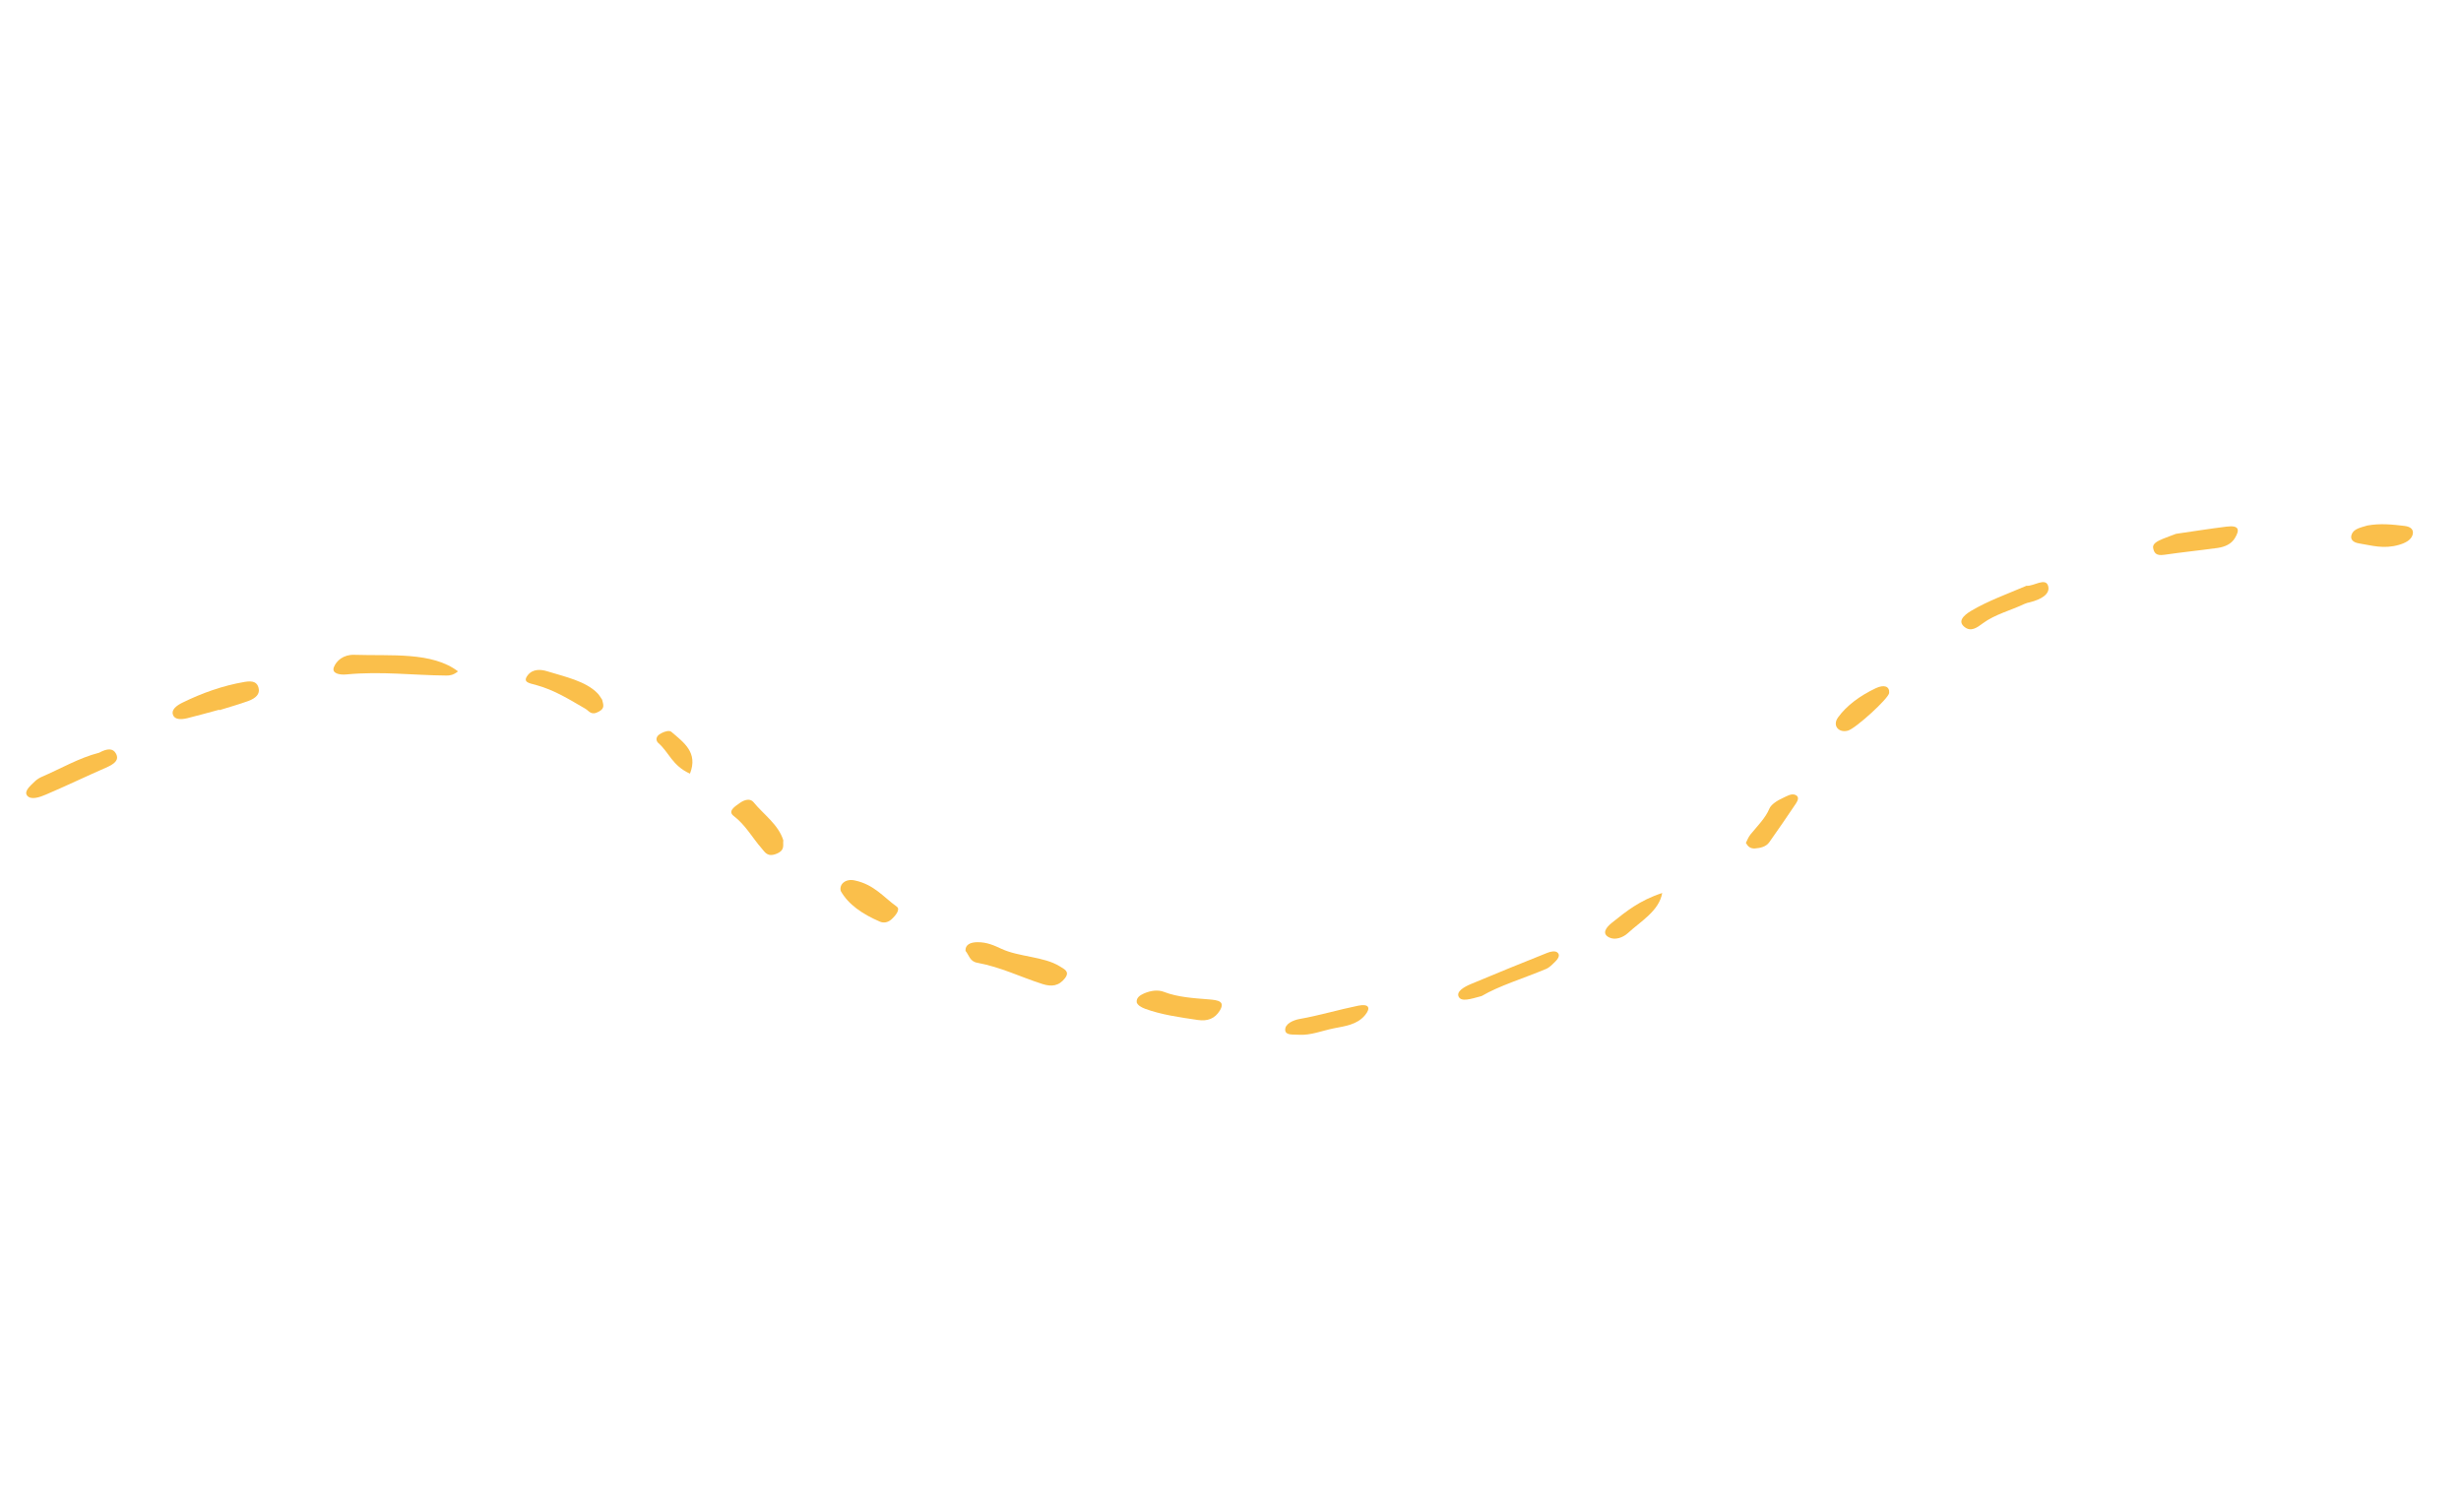
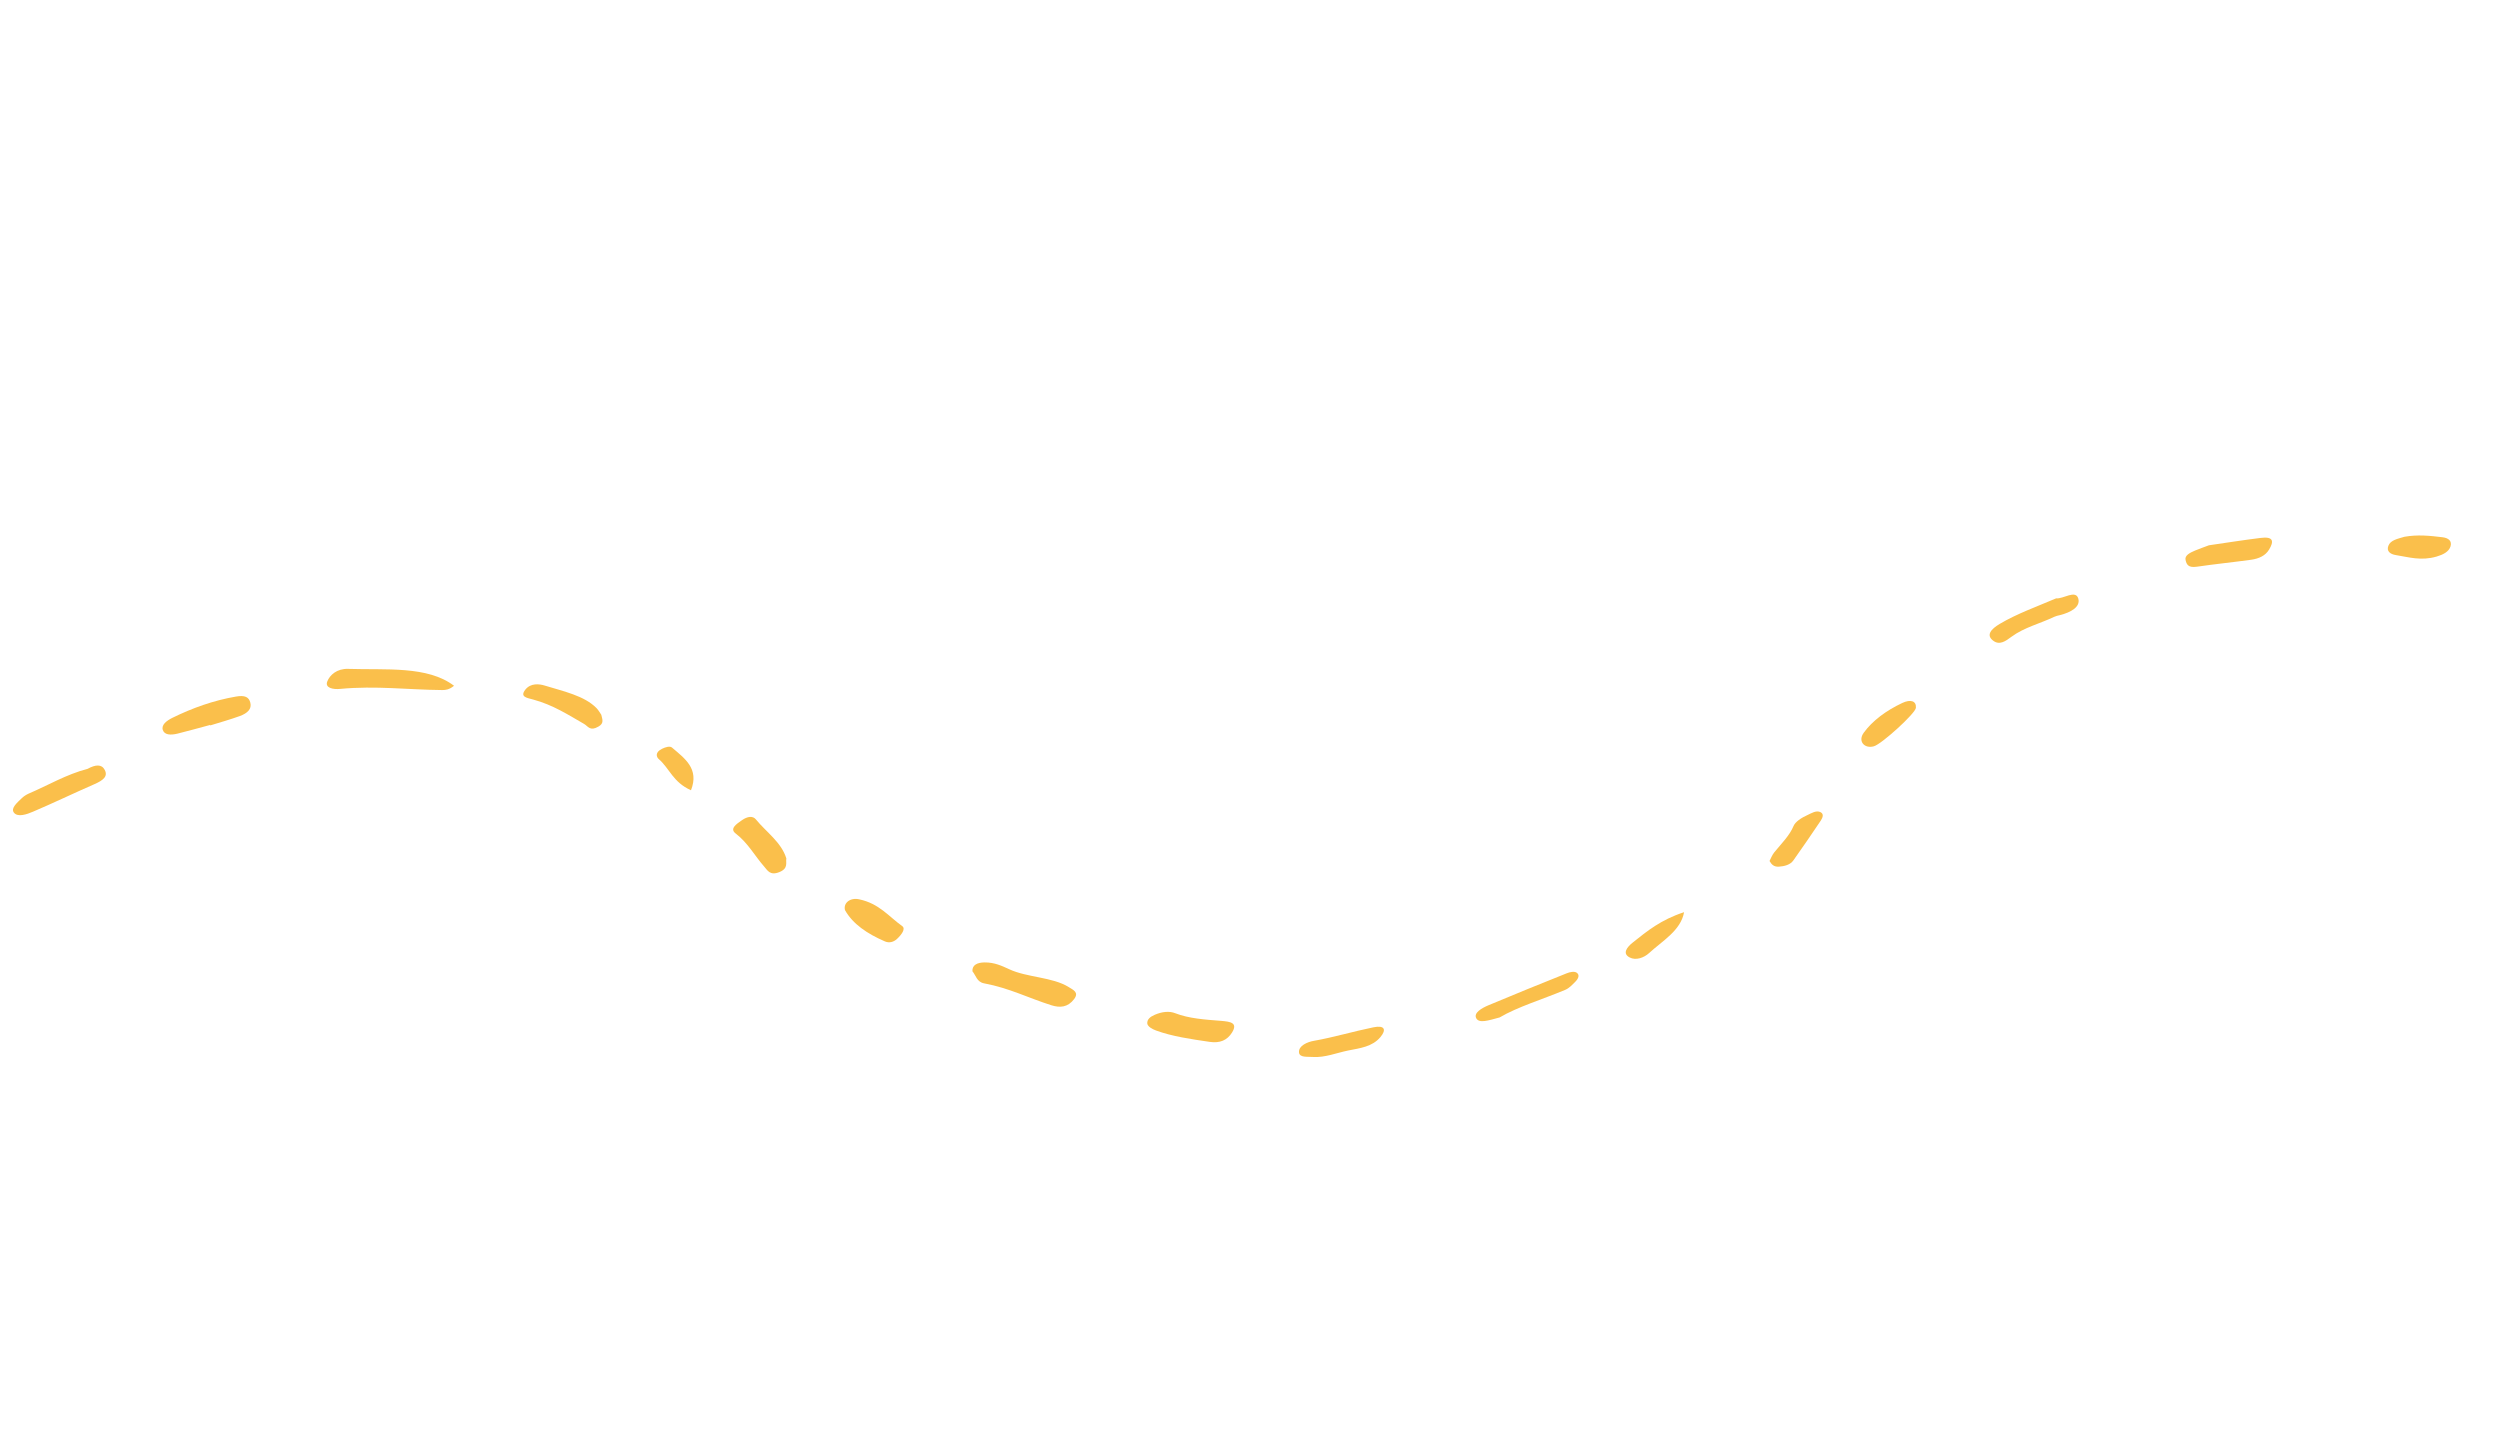
- <svg xmlns="http://www.w3.org/2000/svg" width="547" height="336" viewBox="0 0 547 336" fill="none">
-   <path d="M214.6 211.349C215.372 212.269 215.552 213.689 217.159 213.981C222.585 214.988 226.874 217.197 231.774 218.742C233.642 219.328 235.344 219.234 236.74 217.388C237.817 215.937 236.587 215.433 235.538 214.779C232.011 212.588 226.482 212.718 222.6 210.902C221.052 210.191 219.416 209.402 217.256 209.423C215.686 209.432 214.512 209.97 214.6 211.349Z" fill="#FABF4B" />
-   <path d="M101.801 149.226C96.016 144.838 86.965 145.821 78.73 145.548C76.326 145.472 74.752 146.881 74.209 148.299C73.675 149.682 75.445 150.068 77.045 149.904C84.763 149.173 91.823 150.095 99.213 150.156C100.012 150.162 100.764 150.057 101.801 149.226Z" fill="#FABF4B" />
-   <path d="M48.748 157.853C50.887 157.191 53.075 156.575 55.191 155.811C56.895 155.178 57.815 154.247 57.476 152.919C57.178 151.671 56.276 151.231 54.338 151.575C49.483 152.409 44.898 154.042 40.483 156.212C39.209 156.854 38.071 157.742 38.426 158.839C38.79 159.953 40.153 159.99 41.614 159.641C43.992 159.061 46.347 158.379 48.725 157.751C48.739 157.779 48.734 157.826 48.748 157.853Z" fill="#FABF4B" />
-   <path d="M252.658 222.811C252.866 223.429 253.627 223.892 254.563 224.242C258.13 225.544 262.186 226.118 266.254 226.715C268.417 227.029 270.027 226.401 271.111 224.645C272.373 222.563 270.788 222.312 268.71 222.138C265.22 221.869 261.692 221.631 258.744 220.482C257.431 219.963 255.863 220.133 254.261 220.822C253.307 221.242 252.525 221.818 252.658 222.811Z" fill="#FABF4B" />
-   <path d="M22.046 167.306C17.475 168.488 13.503 170.864 9.21 172.702C8.674 172.944 8.159 173.286 7.761 173.666C6.725 174.671 5.299 175.847 6.019 176.82C6.841 177.895 8.822 177.217 10.234 176.601C14.697 174.697 19.043 172.603 23.489 170.66C25.508 169.79 26.526 168.917 25.786 167.525C25.122 166.246 23.799 166.35 22.046 167.306Z" fill="#FABF4B" />
-   <path d="M483.663 118.654C482.598 119.053 481.634 119.398 480.688 119.783C479.519 120.274 478.341 120.862 478.58 121.863C478.787 122.748 479.079 123.602 481.022 123.318C484.97 122.743 488.928 122.341 492.871 121.799C494.553 121.554 495.957 120.926 496.76 119.58C497.804 117.838 497.793 116.671 494.85 117.059C491.099 117.524 487.333 118.123 483.663 118.654Z" fill="#FABF4B" />
-   <path d="M329.311 221.399C333.235 219.088 338.544 217.506 343.607 215.384C344.464 215.032 345.156 214.254 345.788 213.625C346.454 212.953 346.789 212.171 346.111 211.674C345.62 211.312 344.674 211.477 343.899 211.796C338.215 214.079 332.532 216.365 326.892 218.743C325.431 219.36 323.608 220.391 324.231 221.574C324.86 222.725 326.806 222.076 329.311 221.399Z" fill="#FABF4B" />
-   <path d="M133.843 155.536C133.585 155.193 133.281 154.582 132.802 154.086C130.162 151.388 125.637 150.444 121.507 149.171C120.38 148.833 118.483 148.56 117.293 150.089C116.089 151.653 117.625 151.846 119.047 152.228C123.357 153.399 126.637 155.543 130.093 157.526C130.978 158.035 131.373 159.167 133.188 158.123C134.519 157.382 134.06 156.545 133.843 155.536Z" fill="#FABF4B" />
-   <path d="M174.108 186.795C173.029 183.265 169.709 181.041 167.466 178.284C166.799 177.481 165.632 177.652 164.478 178.454C163.19 179.336 161.728 180.337 163.074 181.364C165.772 183.437 167.19 186.183 169.286 188.569C170.009 189.38 170.545 190.598 172.604 189.763C174.601 188.949 173.941 187.733 174.108 186.795Z" fill="#FABF4B" />
-   <path d="M450.415 130.202C446.206 132.005 441.915 133.523 438.132 135.765C436.273 136.872 435.086 138.192 436.716 139.411C438.103 140.472 439.433 139.508 440.711 138.549C443.446 136.528 446.929 135.691 450.016 134.215C450.385 134.038 450.795 133.957 451.2 133.861C453.683 133.24 455.705 132.053 455.249 130.296C454.716 128.22 451.942 130.382 450.415 130.202Z" fill="#FABF4B" />
-   <path d="M186.869 198.038C188.558 201.059 191.71 203.191 195.569 204.856C196.467 205.235 197.418 205.023 198.186 204.31C199.167 203.401 200.139 202.102 199.32 201.519C196.388 199.427 194.313 196.605 189.951 195.691C188.008 195.262 186.472 196.481 186.869 198.038Z" fill="#FABF4B" />
-   <path d="M296.378 228.588C298.96 228.073 301.595 227.788 303.372 225.68C304.757 224.03 304.275 223.043 301.861 223.542C297.549 224.418 293.257 225.714 288.897 226.484C287.531 226.715 285.542 227.54 285.661 228.986C285.761 230.184 287.453 229.903 288.719 229.996C291.29 230.164 293.846 229.103 296.378 228.588Z" fill="#FABF4B" />
-   <path d="M410.754 162.392C412.458 161.917 419.801 155.224 419.9 154.028C420.028 152.519 418.746 152.115 416.939 152.964C413.434 154.617 410.457 156.814 408.564 159.425C407.181 161.299 408.729 162.977 410.754 162.392Z" fill="#FABF4B" />
-   <path d="M388.05 187.354C388.51 188.143 389.024 188.656 390.09 188.586C391.272 188.506 392.553 188.197 393.231 187.234C395.269 184.343 397.263 181.469 399.195 178.572C399.619 177.915 399.963 177.098 399.083 176.697C398.177 176.305 397.197 176.94 396.313 177.35C394.971 177.953 393.649 178.82 393.262 179.764C392.414 181.825 390.608 183.595 389.093 185.455C388.572 186.102 388.334 186.832 388.05 187.354Z" fill="#FABF4B" />
-   <path d="M526.192 116.806C524.703 117.258 523.179 117.522 522.706 118.769C522.267 119.924 523.074 120.594 524.385 120.794C527.156 121.234 529.798 122.091 533.188 121.114C534.619 120.698 535.876 120.064 536.235 118.894C536.577 117.743 535.841 117.065 534.468 116.902C531.799 116.579 529.068 116.283 526.192 116.806Z" fill="#FABF4B" />
-   <path d="M369.454 198.491C364.397 200.135 361.382 202.631 358.332 205.059C356.922 206.165 355.996 207.513 357.628 208.348C358.945 209.039 360.71 208.43 361.847 207.383C364.685 204.768 368.768 202.474 369.454 198.491Z" fill="#FABF4B" />
-   <path d="M153.358 171.961C155.205 167.257 151.991 165.04 149.23 162.675C148.773 162.282 147.827 162.557 147.057 162.938C145.491 163.706 145.829 164.719 146.338 165.169C148.696 167.2 149.393 170.18 153.358 171.961Z" fill="#FABF4B" />
+ <svg xmlns="http://www.w3.org/2000/svg" width="544" height="316" viewBox="0 0 544 316" fill="none">
+   <path d="M211.6 211.349C212.372 212.269 212.552 213.689 214.159 213.981C219.585 214.988 223.874 217.197 228.774 218.742C230.642 219.328 232.344 219.234 233.74 217.388C234.817 215.937 233.587 215.433 232.538 214.779C229.011 212.588 223.482 212.718 219.6 210.902C218.052 210.191 216.416 209.402 214.256 209.423C212.686 209.432 211.512 209.97 211.6 211.349Z" fill="#FABF4B" />
+   <path d="M98.801 149.226C93.016 144.838 83.965 145.821 75.73 145.548C73.326 145.472 71.752 146.881 71.209 148.299C70.675 149.682 72.445 150.068 74.045 149.904C81.763 149.173 88.823 150.095 96.213 150.156C97.012 150.162 97.764 150.057 98.801 149.226Z" fill="#FABF4B" />
+   <path d="M45.748 157.853C47.887 157.191 50.075 156.575 52.191 155.811C53.895 155.178 54.815 154.247 54.476 152.919C54.178 151.671 53.276 151.231 51.338 151.575C46.483 152.409 41.898 154.042 37.483 156.212C36.209 156.854 35.071 157.742 35.426 158.839C35.79 159.953 37.153 159.99 38.614 159.641C40.992 159.061 43.347 158.379 45.725 157.751C45.739 157.779 45.734 157.826 45.748 157.853Z" fill="#FABF4B" />
+   <path d="M249.658 222.811C249.866 223.429 250.627 223.892 251.563 224.242C255.13 225.544 259.186 226.118 263.254 226.715C265.417 227.029 267.027 226.401 268.111 224.645C269.373 222.563 267.788 222.312 265.71 222.138C262.22 221.869 258.692 221.631 255.744 220.482C254.431 219.963 252.863 220.133 251.261 220.822C250.307 221.242 249.525 221.818 249.658 222.811Z" fill="#FABF4B" />
+   <path d="M19.046 167.306C14.475 168.488 10.503 170.864 6.21 172.702C5.674 172.944 5.159 173.286 4.761 173.666C3.725 174.671 2.299 175.847 3.019 176.82C3.841 177.895 5.822 177.217 7.234 176.601C11.697 174.697 16.043 172.603 20.489 170.66C22.508 169.79 23.526 168.917 22.786 167.525C22.122 166.246 20.799 166.35 19.046 167.306Z" fill="#FABF4B" />
+   <path d="M480.663 118.654C479.598 119.053 478.634 119.398 477.688 119.783C476.519 120.274 475.341 120.862 475.58 121.863C475.787 122.748 476.079 123.602 478.022 123.318C481.97 122.743 485.928 122.341 489.871 121.799C491.553 121.554 492.957 120.926 493.76 119.58C494.804 117.838 494.793 116.671 491.85 117.059C488.099 117.524 484.333 118.123 480.663 118.654Z" fill="#FABF4B" />
+   <path d="M326.311 221.399C330.235 219.088 335.544 217.506 340.607 215.384C341.464 215.032 342.156 214.254 342.788 213.625C343.454 212.953 343.789 212.171 343.111 211.674C342.62 211.312 341.674 211.477 340.899 211.796C335.215 214.079 329.532 216.365 323.892 218.743C322.431 219.36 320.608 220.391 321.231 221.574C321.86 222.725 323.806 222.076 326.311 221.399Z" fill="#FABF4B" />
+   <path d="M130.843 155.536C130.585 155.193 130.281 154.582 129.802 154.086C127.162 151.388 122.637 150.444 118.507 149.171C117.38 148.833 115.483 148.56 114.293 150.089C113.089 151.653 114.625 151.846 116.047 152.228C120.357 153.399 123.637 155.543 127.093 157.526C127.978 158.035 128.373 159.167 130.188 158.123C131.519 157.382 131.06 156.545 130.843 155.536Z" fill="#FABF4B" />
+   <path d="M171.108 186.795C170.029 183.265 166.709 181.041 164.466 178.284C163.799 177.481 162.632 177.652 161.478 178.454C160.19 179.336 158.728 180.337 160.074 181.364C162.772 183.437 164.19 186.183 166.286 188.569C167.009 189.38 167.545 190.598 169.604 189.763C171.601 188.949 170.941 187.733 171.108 186.795Z" fill="#FABF4B" />
+   <path d="M447.415 130.202C443.206 132.005 438.915 133.523 435.132 135.765C433.273 136.872 432.086 138.192 433.716 139.411C435.103 140.472 436.433 139.508 437.711 138.549C440.446 136.528 443.929 135.691 447.016 134.215C447.385 134.038 447.795 133.957 448.2 133.861C450.683 133.24 452.705 132.053 452.249 130.296C451.716 128.22 448.942 130.382 447.415 130.202Z" fill="#FABF4B" />
+   <path d="M183.869 198.038C185.558 201.059 188.71 203.191 192.569 204.856C193.467 205.235 194.418 205.023 195.186 204.31C196.167 203.401 197.139 202.102 196.32 201.519C193.388 199.427 191.313 196.605 186.951 195.691C185.008 195.262 183.472 196.481 183.869 198.038Z" fill="#FABF4B" />
+   <path d="M293.378 228.588C295.96 228.073 298.595 227.788 300.372 225.68C301.757 224.03 301.275 223.043 298.861 223.542C294.549 224.418 290.257 225.714 285.897 226.484C284.531 226.715 282.542 227.54 282.661 228.986C282.761 230.184 284.453 229.903 285.719 229.996C288.29 230.164 290.846 229.103 293.378 228.588Z" fill="#FABF4B" />
+   <path d="M407.754 162.392C409.458 161.917 416.801 155.224 416.9 154.028C417.028 152.519 415.746 152.115 413.939 152.964C410.434 154.617 407.457 156.814 405.564 159.425C404.181 161.299 405.729 162.977 407.754 162.392Z" fill="#FABF4B" />
+   <path d="M385.05 187.354C385.51 188.143 386.024 188.656 387.09 188.586C388.272 188.506 389.553 188.197 390.231 187.234C392.269 184.343 394.263 181.469 396.195 178.572C396.619 177.915 396.963 177.098 396.083 176.697C395.177 176.305 394.197 176.94 393.313 177.35C391.971 177.953 390.649 178.82 390.262 179.764C389.414 181.825 387.608 183.595 386.093 185.455C385.572 186.102 385.334 186.832 385.05 187.354Z" fill="#FABF4B" />
+   <path d="M523.192 116.806C521.703 117.258 520.179 117.522 519.706 118.769C519.267 119.924 520.074 120.594 521.385 120.794C524.156 121.234 526.798 122.091 530.188 121.114C531.619 120.698 532.876 120.064 533.235 118.894C533.577 117.743 532.841 117.065 531.468 116.902C528.799 116.579 526.068 116.283 523.192 116.806Z" fill="#FABF4B" />
+   <path d="M366.454 198.491C361.397 200.135 358.382 202.631 355.332 205.059C353.922 206.165 352.996 207.513 354.628 208.348C355.945 209.039 357.71 208.43 358.847 207.383C361.685 204.768 365.768 202.474 366.454 198.491Z" fill="#FABF4B" />
+   <path d="M150.358 171.961C152.205 167.257 148.991 165.04 146.23 162.675C145.773 162.282 144.827 162.557 144.057 162.938C142.491 163.706 142.829 164.719 143.338 165.169C145.696 167.2 146.393 170.18 150.358 171.961Z" fill="#FABF4B" />
</svg>
